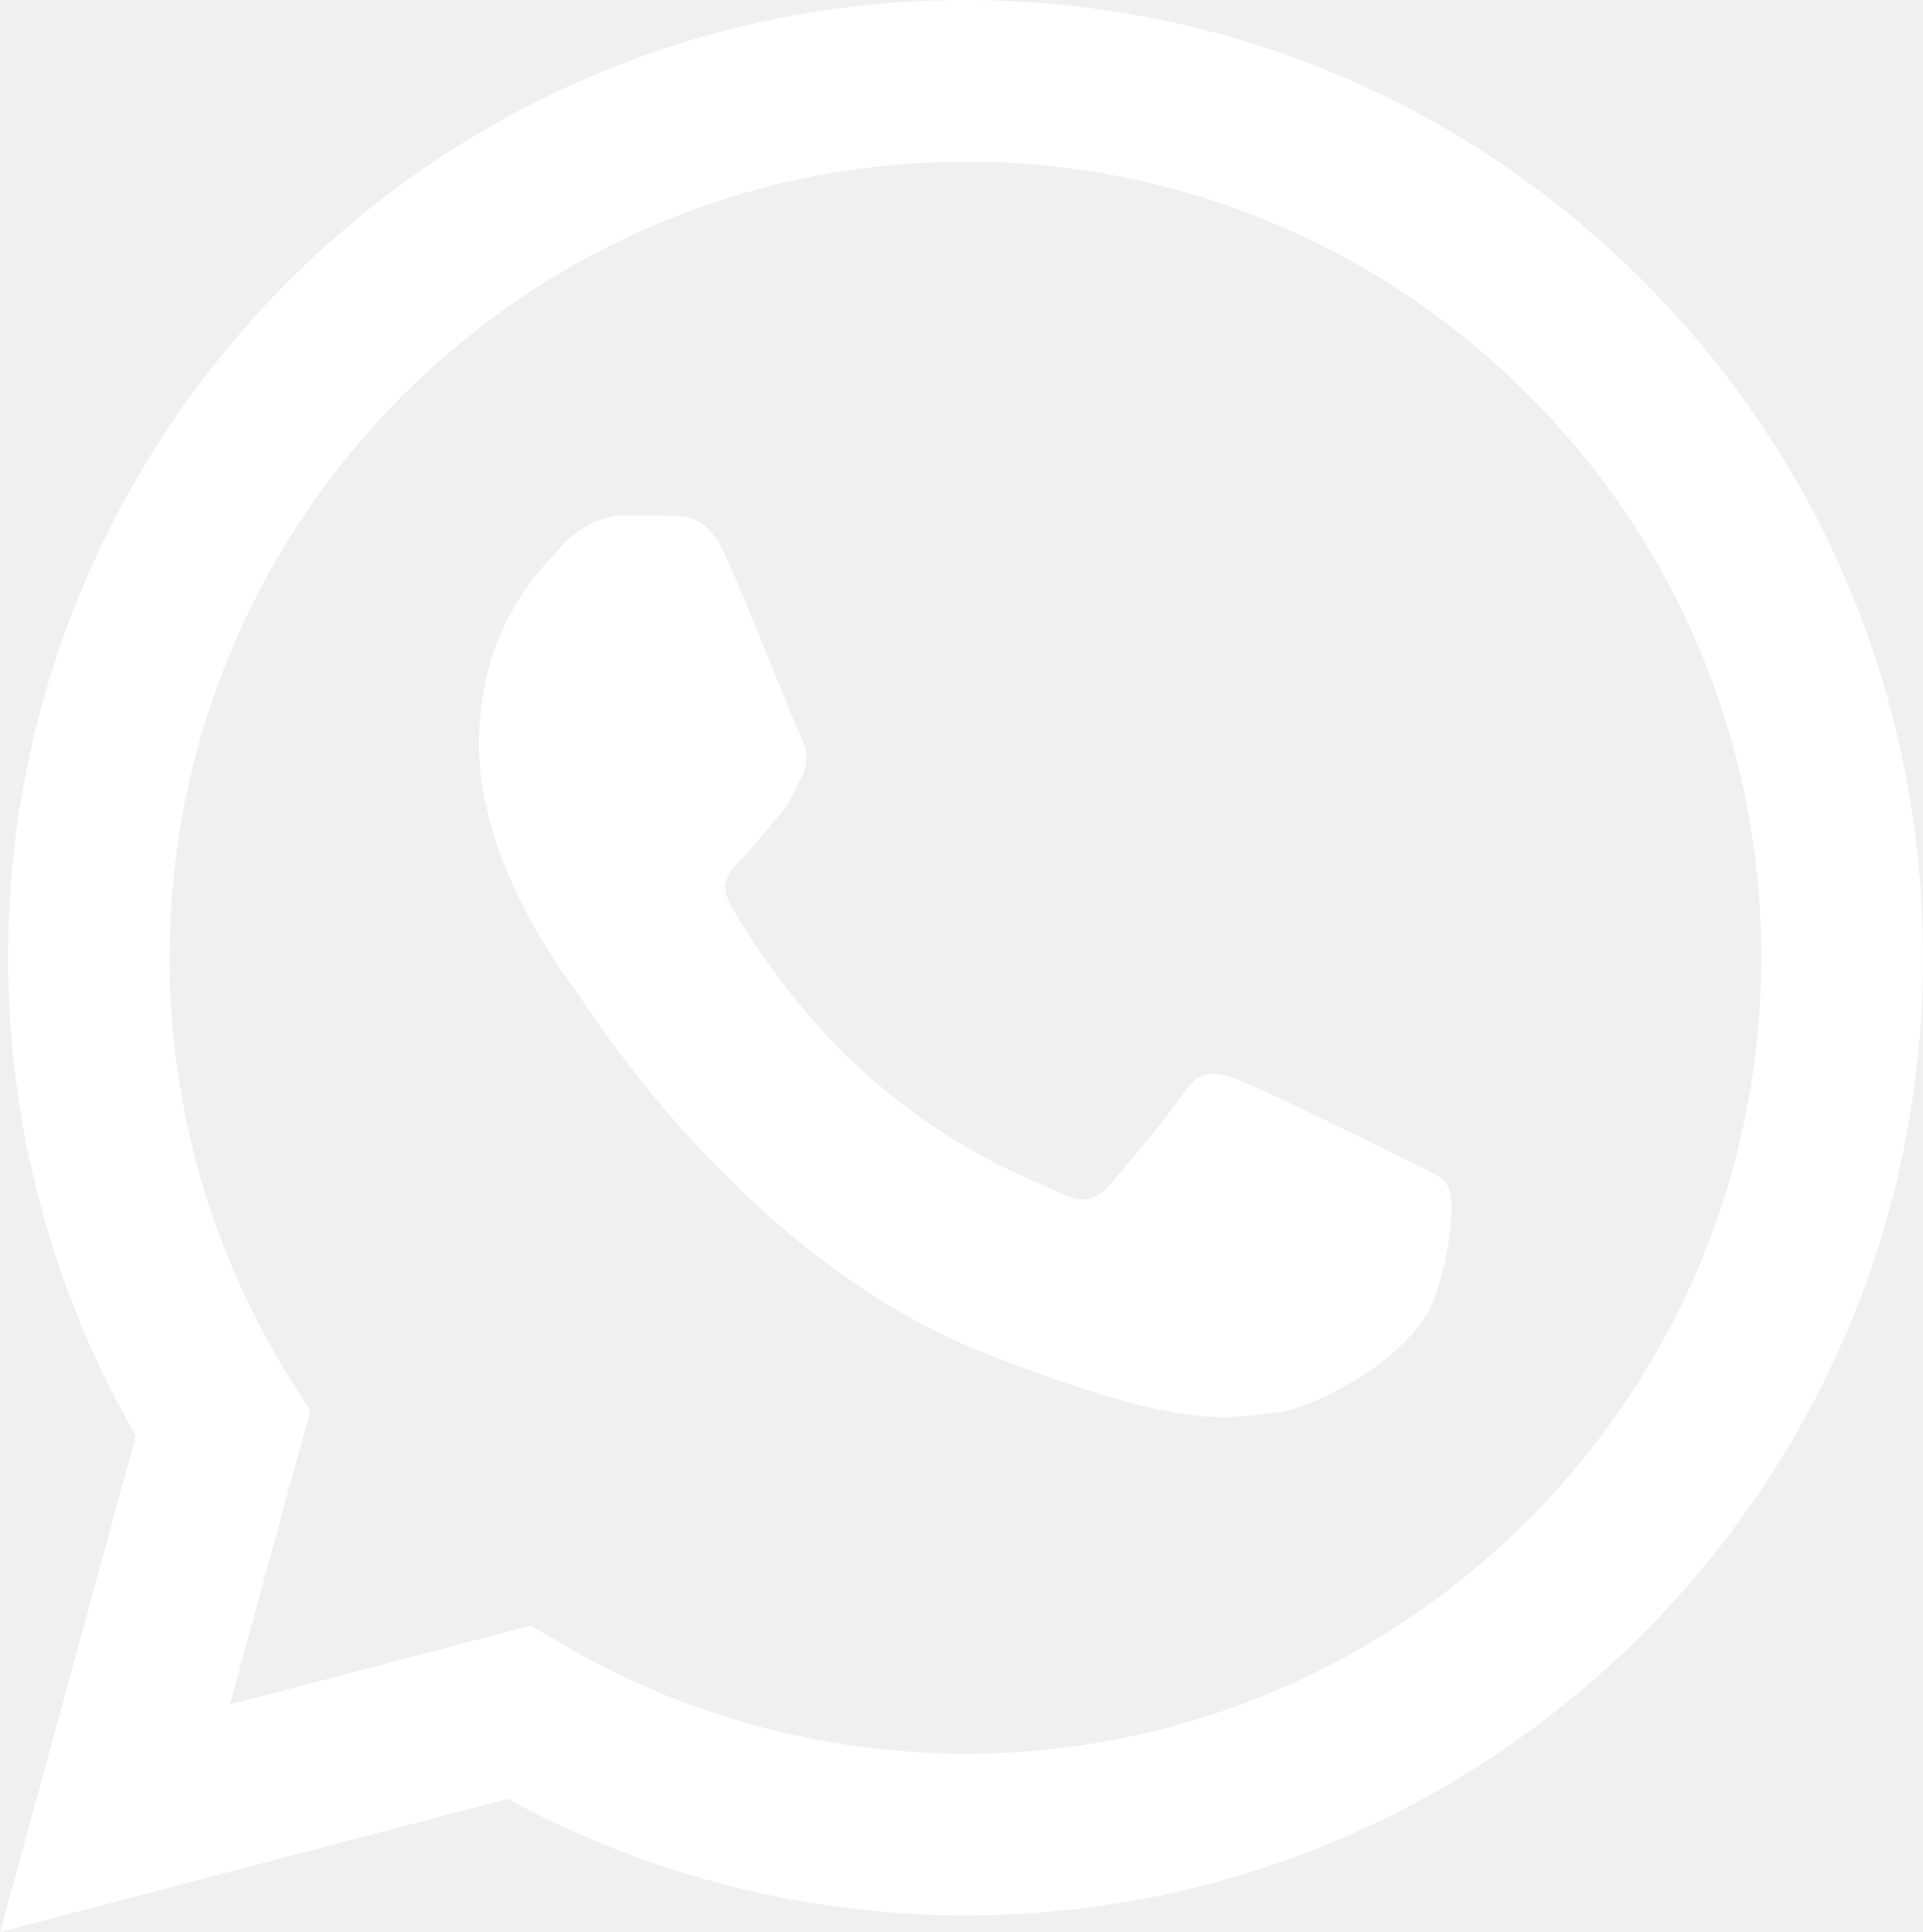
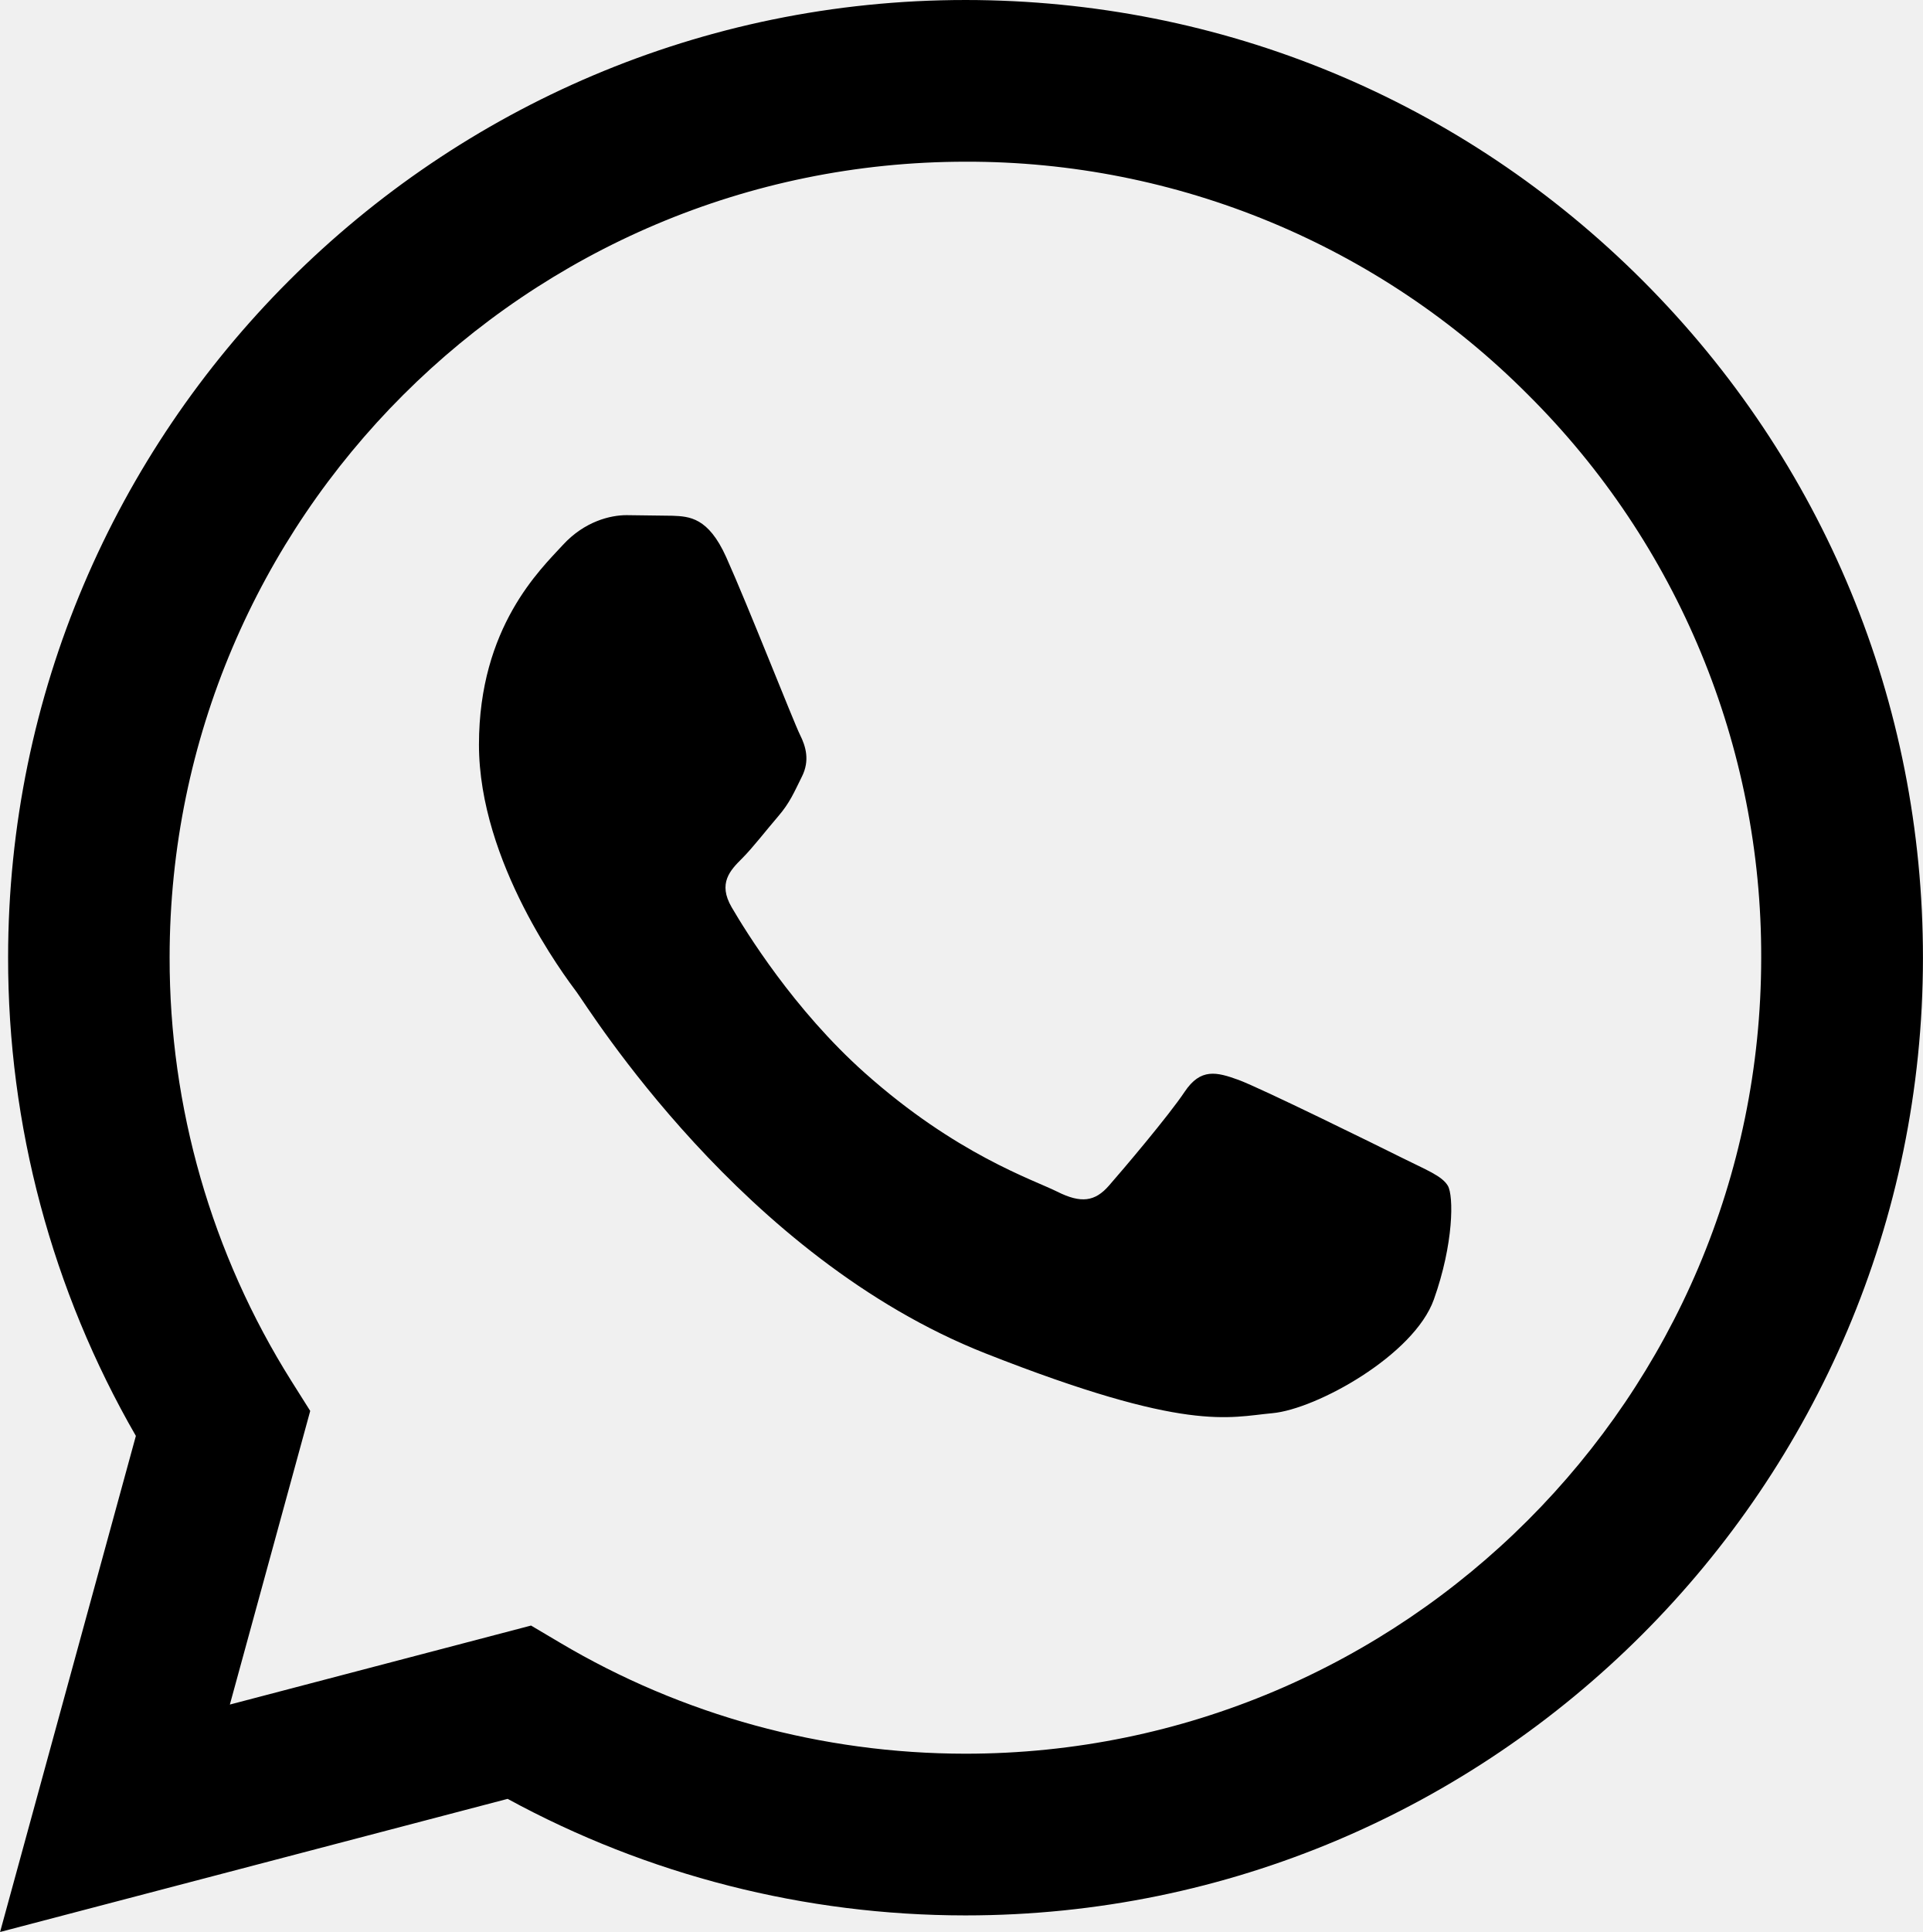
<svg xmlns="http://www.w3.org/2000/svg" width="29.999" height="30.134" viewBox="0 0 7.937 7.973" version="1.1" id="svg5" xml:space="preserve">
  <defs id="defs2" />
  <g id="layer1" transform="translate(187.0436,-536.1242)">
-     <g id="g23773-5-3-26" transform="matrix(0.2030124,0,0,0.2030124,-352.7756,429.7782)" style="fill:#ffffff;fill-opacity:1;stroke-width:4.926">
-       <path id="path23695-2-0-75" style="fill:#ffffff;fill-opacity:1;stroke-width:1.303" d="m 835.995,523.84 c -10.731,0 -19.462,8.729 -19.467,19.459 a 19.426,19.426 0 0 0 2.598,9.73 l -2.761,10.084 10.32,-2.706 c 2.843,1.55 6.045,2.368 9.303,2.369 h 0.008 c 10.729,0 19.462,-8.731 19.467,-19.46 0.002,-5.2 -2.02,-10.09 -5.695,-13.769 -3.676,-3.678 -8.564,-5.704 -13.771,-5.707 z m 0.006,3.287 a 16.073,16.073 0 0 1 11.438,4.743 16.073,16.073 0 0 1 4.735,11.443 c -0.003,8.919 -7.262,16.176 -16.18,16.176 h -0.006 c -2.904,-0.002 -5.752,-0.781 -8.236,-2.255 l -0.591,-0.35 -6.124,1.606 1.634,-5.969 -0.385,-0.611 a 16.134,16.134 0 0 1 -2.474,-8.609 c 0.003,-8.918 7.262,-16.174 16.188,-16.174 z m -6.898,7.185 c -0.324,0 -0.852,0.122 -1.298,0.609 -0.446,0.487 -1.703,1.663 -1.703,4.056 0,2.393 1.744,4.706 1.987,5.031 0.243,0.325 3.364,5.392 8.309,7.342 4.109,1.62 4.945,1.298 5.837,1.217 0.892,-0.081 2.878,-1.176 3.283,-2.311 0.405,-1.136 0.405,-2.109 0.284,-2.313 -0.121,-0.203 -0.446,-0.324 -0.933,-0.568 -0.487,-0.243 -2.877,-1.42 -3.323,-1.583 -0.446,-0.162 -0.771,-0.244 -1.096,0.243 -0.325,0.487 -1.255,1.583 -1.539,1.907 -0.284,0.325 -0.567,0.365 -1.053,0.121 -0.487,-0.243 -2.054,-0.757 -3.912,-2.414 -1.446,-1.289 -2.422,-2.881 -2.706,-3.367 -0.284,-0.487 -0.03,-0.751 0.213,-0.993 0.218,-0.218 0.486,-0.568 0.73,-0.851 0.244,-0.284 0.324,-0.488 0.486,-0.812 0.162,-0.324 0.082,-0.608 -0.04,-0.851 -0.122,-0.243 -1.067,-2.648 -1.5,-3.61 -0.365,-0.81 -0.748,-0.827 -1.094,-0.841 z" />
+     <g id="g23773-5-3-26" transform="matrix(0.2030124,0,0,0.2030124,-352.7756,429.7782)" style="fill:#000000;fill-opacity:1;stroke-width:4.926">
+       <path id="path23695-2-0-75" style="fill:#000000;fill-opacity:1;stroke-width:1.303" d="m 835.995,523.84 c -10.731,0 -19.462,8.729 -19.467,19.459 a 19.426,19.426 0 0 0 2.598,9.73 l -2.761,10.084 10.32,-2.706 c 2.843,1.55 6.045,2.368 9.303,2.369 h 0.008 c 10.729,0 19.462,-8.731 19.467,-19.46 0.002,-5.2 -2.02,-10.09 -5.695,-13.769 -3.676,-3.678 -8.564,-5.704 -13.771,-5.707 z m 0.006,3.287 a 16.073,16.073 0 0 1 11.438,4.743 16.073,16.073 0 0 1 4.735,11.443 c -0.003,8.919 -7.262,16.176 -16.18,16.176 h -0.006 c -2.904,-0.002 -5.752,-0.781 -8.236,-2.255 l -0.591,-0.35 -6.124,1.606 1.634,-5.969 -0.385,-0.611 a 16.134,16.134 0 0 1 -2.474,-8.609 c 0.003,-8.918 7.262,-16.174 16.188,-16.174 z m -6.898,7.185 c -0.324,0 -0.852,0.122 -1.298,0.609 -0.446,0.487 -1.703,1.663 -1.703,4.056 0,2.393 1.744,4.706 1.987,5.031 0.243,0.325 3.364,5.392 8.309,7.342 4.109,1.62 4.945,1.298 5.837,1.217 0.892,-0.081 2.878,-1.176 3.283,-2.311 0.405,-1.136 0.405,-2.109 0.284,-2.313 -0.121,-0.203 -0.446,-0.324 -0.933,-0.568 -0.487,-0.243 -2.877,-1.42 -3.323,-1.583 -0.446,-0.162 -0.771,-0.244 -1.096,0.243 -0.325,0.487 -1.255,1.583 -1.539,1.907 -0.284,0.325 -0.567,0.365 -1.053,0.121 -0.487,-0.243 -2.054,-0.757 -3.912,-2.414 -1.446,-1.289 -2.422,-2.881 -2.706,-3.367 -0.284,-0.487 -0.03,-0.751 0.213,-0.993 0.218,-0.218 0.486,-0.568 0.73,-0.851 0.244,-0.284 0.324,-0.488 0.486,-0.812 0.162,-0.324 0.082,-0.608 -0.04,-0.851 -0.122,-0.243 -1.067,-2.648 -1.5,-3.61 -0.365,-0.81 -0.748,-0.827 -1.094,-0.841 z" />
    </g>
  </g>
</svg>
